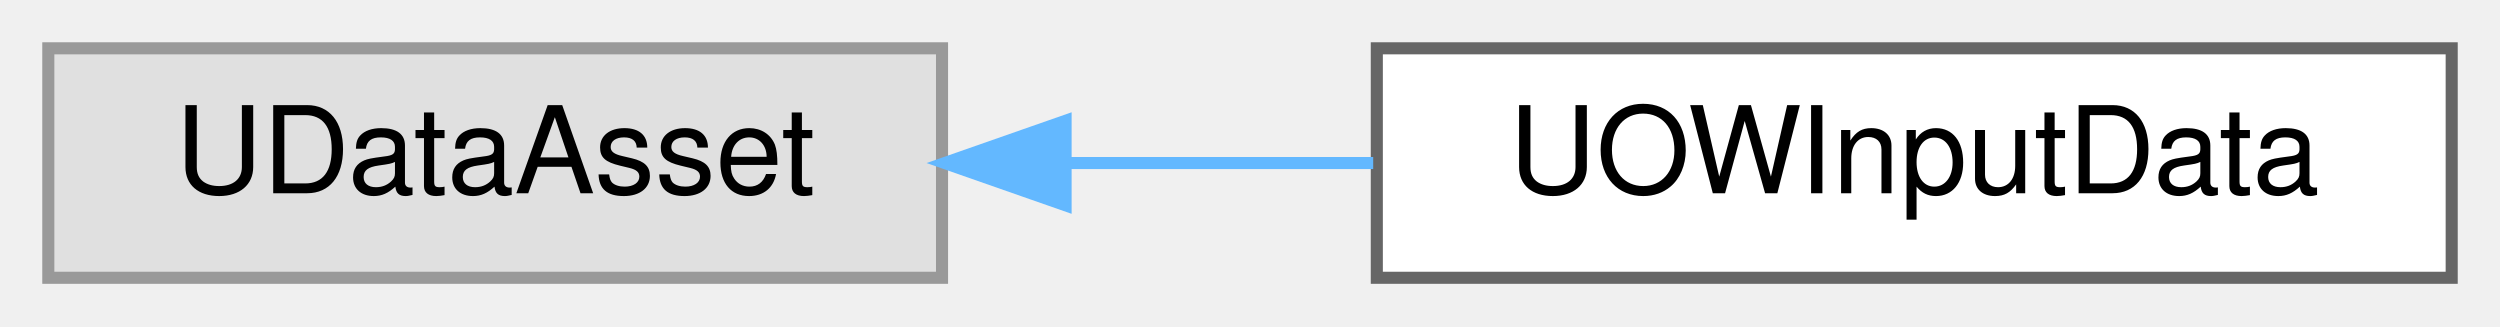
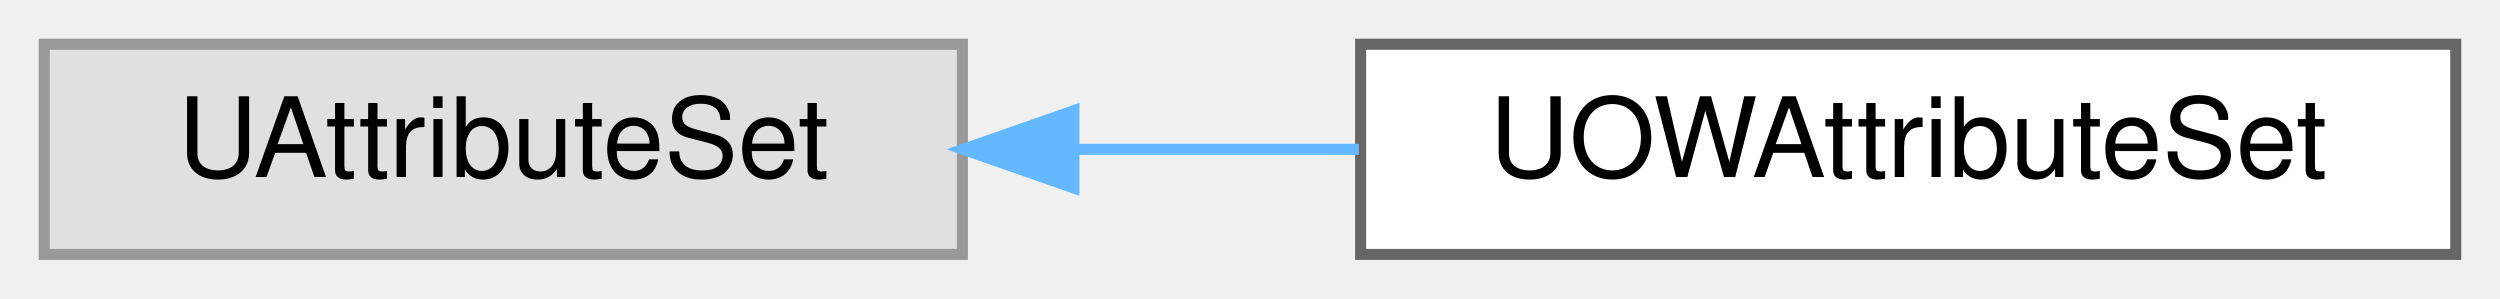
- <svg xmlns="http://www.w3.org/2000/svg" xmlns:xlink="http://www.w3.org/1999/xlink" width="207pt" height="27pt" viewBox="0.00 0.00 207.00 27.00">
+ <svg xmlns="http://www.w3.org/2000/svg" xmlns:xlink="http://www.w3.org/1999/xlink" width="226pt" height="27pt" viewBox="0.00 0.00 226.00 27.00">
  <g id="graph0" class="graph" transform="scale(1 1) rotate(0) translate(4 23)">
    <g id="Node000000" class="node">
      <g id="a_Node000000">
        <a xlink:title=" ">
-           <polygon fill="#e0e0e0" stroke="#999999" points="74,-19 0,-19 0,0 74,0 74,-19" />
-           <text text-anchor="middle" x="37" y="-7" font-family="Helvetica,sans-Serif" font-size="10.00">UDataAsset</text>
+           <polygon fill="#e0e0e0" stroke="#999999" points="83,-19 0,-19 0,0 83,0 83,-19" />
+           <text text-anchor="middle" x="41.5" y="-7" font-family="Helvetica,sans-Serif" font-size="10.00">UAttributeSet</text>
        </a>
      </g>
    </g>
    <g id="Node000001" class="node">
      <g id="a_Node000001">
-         <a xlink:href="classUOWInputData.html" target="_top" xlink:title=" ">
-           <polygon fill="white" stroke="#666666" points="199,-19 110,-19 110,0 199,0 199,-19" />
-           <text text-anchor="middle" x="154.5" y="-7" font-family="Helvetica,sans-Serif" font-size="10.00">UOWInputData</text>
+         <a xlink:href="classUOWAttributeSet.html" target="_top" xlink:title=" ">
+           <polygon fill="white" stroke="#666666" points="218,-19 119,-19 119,0 218,0 218,-19" />
+           <text text-anchor="middle" x="168.5" y="-7" font-family="Helvetica,sans-Serif" font-size="10.00">UOWAttributeSet</text>
        </a>
      </g>
    </g>
    <g id="edge7_Node000000_Node000001" class="edge">
      <g id="a_edge7_Node000000_Node000001">
        <a xlink:title=" ">
-           <path fill="none" stroke="#63b8ff" d="M84.25,-9.5C92.64,-9.5 101.38,-9.5 109.7,-9.5" />
-           <polygon fill="#63b8ff" stroke="#63b8ff" points="84.23,-6 74.23,-9.5 84.23,-13 84.23,-6" />
+           <path fill="none" stroke="#63b8ff" d="M93.21,-9.5C101.67,-9.5 110.43,-9.5 118.84,-9.5" />
+           <polygon fill="#63b8ff" stroke="#63b8ff" points="93.08,-6 83.08,-9.5 93.08,-13 93.08,-6" />
        </a>
      </g>
    </g>
  </g>
</svg>
